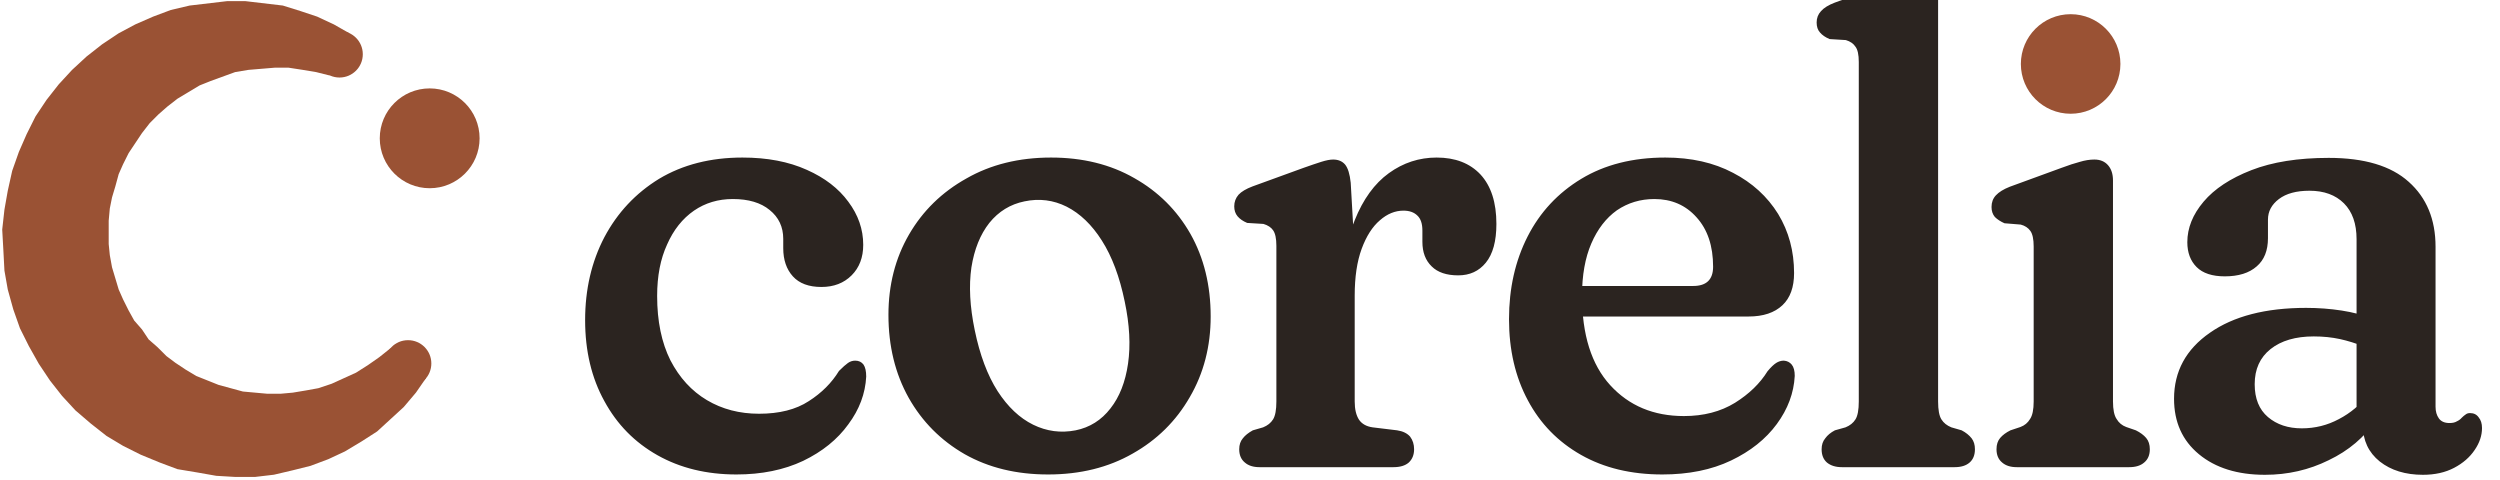
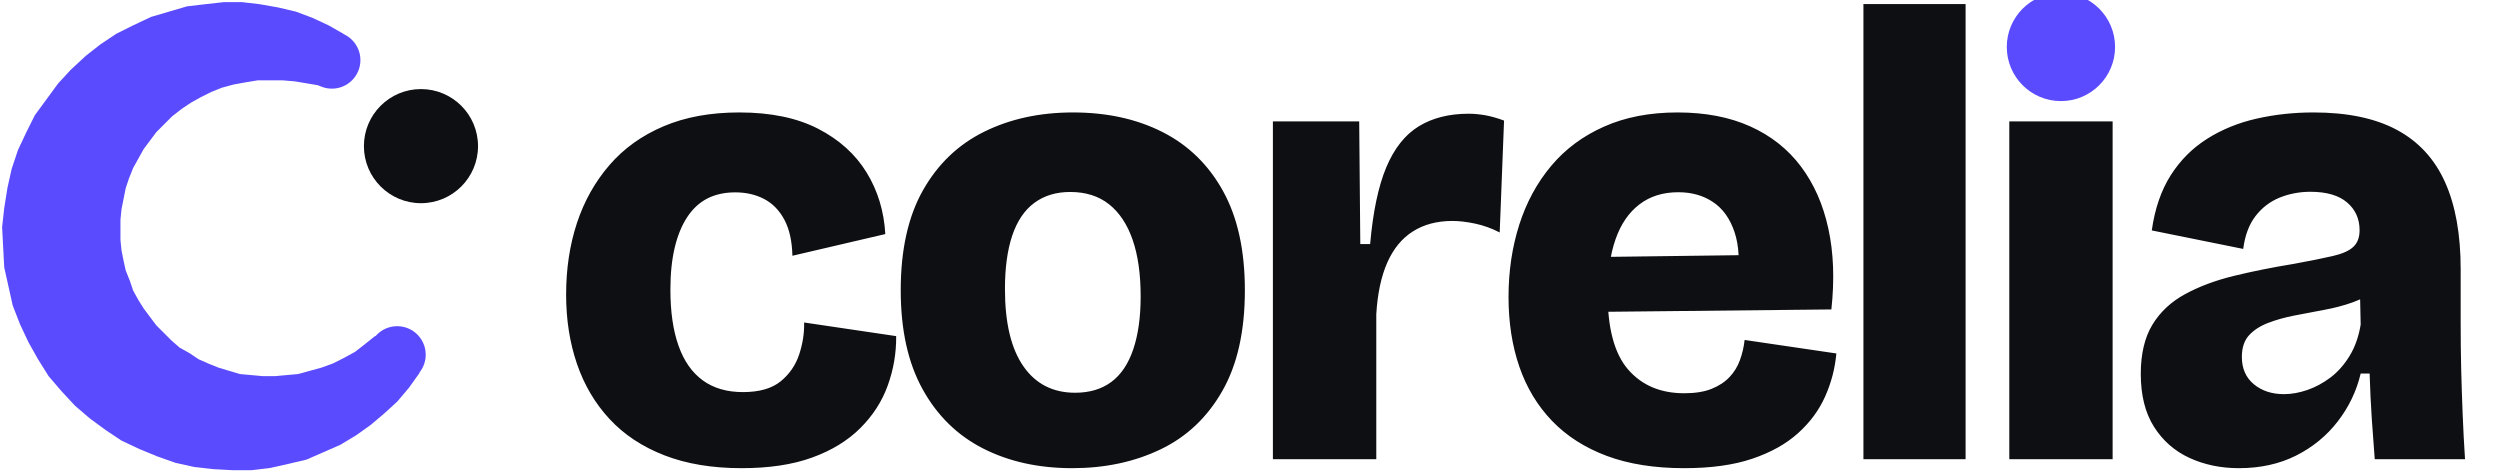
- <svg xmlns="http://www.w3.org/2000/svg" viewBox="0 0 225.4 43.2" role="img" aria-label="Corelia">
-   <g transform="translate(-9.00 -12.80)">
-     <path d="M47.4 46.9 L46.5 48.2 L45.4 49.5 L44.2 50.6 L43.0 51.7 L41.6 52.6 L40.1 53.5 L38.6 54.2 L37.0 54.8 L35.4 55.2 L33.7 55.6 L32.0 55.8 L30.2 55.8 L28.5 55.7 L26.8 55.4 L25.0 55.1 L23.4 54.5 L21.7 53.8 L20.1 53.0 L18.6 52.1 L17.2 51.0 L15.8 49.8 L14.6 48.5 L13.5 47.1 L12.5 45.6 L11.6 44.0 L10.8 42.4 L10.2 40.7 L9.7 38.9 L9.4 37.2 L9.3 35.3 L9.2 33.5 L9.4 31.7 L9.7 30.0 L10.1 28.2 L10.7 26.5 L11.4 24.9 L12.2 23.3 L13.2 21.8 L14.3 20.4 L15.5 19.1 L16.8 17.9 L18.2 16.8 L19.7 15.8 L21.2 15.0 L22.8 14.3 L24.4 13.7 L26.1 13.3 L27.8 13.1 L29.5 12.9 L31.1 12.9 L32.8 13.1 L34.5 13.3 L36.1 13.8 L37.6 14.3 L39.1 15.0 L40.5 15.8 L38.7 19.6 L37.5 19.3 L36.3 19.1 L35.0 18.9 L33.8 18.9 L32.6 19.0 L31.4 19.1 L30.2 19.3 L29.1 19.7 L28.0 20.1 L27.0 20.5 L26.0 21.1 L25.0 21.7 L24.1 22.4 L23.3 23.1 L22.5 23.9 L21.8 24.8 L21.2 25.7 L20.6 26.6 L20.1 27.6 L19.7 28.5 L19.4 29.6 L19.1 30.6 L18.9 31.6 L18.8 32.7 L18.8 33.7 L18.8 34.8 L18.9 35.8 L19.1 36.9 L19.4 37.9 L19.7 38.9 L20.1 39.8 L20.6 40.8 L21.1 41.7 L21.8 42.5 L22.4 43.4 L23.2 44.1 L24.0 44.9 L24.8 45.5 L25.7 46.1 L26.7 46.7 L27.7 47.1 L28.7 47.5 L29.8 47.8 L30.9 48.1 L32.0 48.2 L33.1 48.3 L34.3 48.3 L35.4 48.2 L36.6 48.0 L37.7 47.8 L38.9 47.4 L40.0 46.9 L41.1 46.4 L42.2 45.7 L43.2 45.0 L44.2 44.2Z" fill="#9a5234" />
-     <circle cx="45.79" cy="45.57" r="2.1" fill="#9a5234" />
-     <circle cx="39.61" cy="17.69" r="2.1" fill="#9a5234" />
-     <circle cx="47.74" cy="25.27" r="4.5" fill="#9a5234" />
-     <g transform="translate(59.90 54.92) scale(0.02992)">
-       <path d="M900 -670Q900 -613 865 -578Q830 -543 774 -543Q717 -543 688 -575Q659 -607 659 -660V-688Q659 -742 618 -775Q578 -808 507 -808Q441 -808 390 -773Q338 -737 309 -671Q279 -606 279 -516Q279 -402 319 -322Q360 -243 429 -202Q498 -161 586 -161Q678 -161 736 -199Q794 -236 827 -290Q844 -307 854 -314Q864 -321 876 -321Q892 -321 901 -309Q909 -297 909 -273Q905 -196 855 -129Q806 -61 719 -19Q632 22 518 22Q383 22 280 -36Q177 -94 120 -199Q62 -304 62 -443Q62 -582 120 -693Q179 -804 285 -869Q392 -933 536 -933Q648 -933 730 -896Q811 -860 855 -800Q900 -740 900 -670Z M1466 -933Q1609 -933 1717 -871Q1825 -810 1886 -703Q1947 -595 1947 -454Q1947 -319 1884 -211Q1822 -103 1712 -41Q1602 22 1457 22Q1314 22 1206 -39Q1098 -101 1037 -209Q976 -318 976 -459Q976 -594 1038 -701Q1100 -808 1211 -870Q1321 -933 1466 -933ZM1540 -111Q1604 -124 1645 -177Q1686 -229 1698 -312Q1710 -395 1688 -499Q1665 -611 1619 -683Q1574 -754 1513 -785Q1453 -815 1386 -801Q1322 -788 1280 -736Q1239 -684 1226 -602Q1214 -519 1236 -413Q1259 -301 1305 -229Q1351 -158 1412 -128Q1473 -98 1540 -111Z M2342 -509Q2342 -650 2381 -744Q2419 -839 2484 -886Q2549 -933 2628 -933Q2712 -933 2760 -882Q2808 -830 2808 -733Q2808 -655 2776 -616Q2745 -578 2693 -578Q2640 -578 2613 -605Q2585 -632 2585 -679V-713Q2585 -744 2570 -758Q2555 -773 2528 -773Q2490 -773 2457 -744Q2423 -715 2402 -658Q2381 -601 2381 -517ZM2369 -857 2381 -647V-198Q2381 -163 2394 -143Q2407 -124 2435 -120L2509 -111Q2535 -107 2548 -92Q2560 -76 2560 -54Q2560 -29 2544 -14Q2528 0 2498 0H2094Q2066 0 2050 -14Q2033 -28 2033 -54Q2033 -74 2044 -87Q2054 -100 2074 -111L2105 -120Q2125 -128 2135 -144Q2145 -160 2145 -198V-667Q2145 -700 2135 -714Q2126 -727 2106 -733L2057 -736Q2038 -744 2028 -756Q2018 -768 2018 -786Q2018 -806 2031 -821Q2044 -835 2073 -846L2227 -902Q2258 -913 2280 -920Q2302 -927 2316 -927Q2339 -927 2352 -912Q2365 -896 2369 -857Z M3705 -585Q3705 -521 3670 -488Q3634 -454 3568 -454H2997V-546H3401Q3461 -546 3461 -604Q3461 -698 3411 -753Q3362 -808 3284 -808Q3221 -808 3171 -774Q3122 -739 3094 -674Q3066 -609 3066 -517Q3066 -340 3151 -247Q3236 -154 3373 -154Q3462 -154 3527 -194Q3591 -234 3625 -289Q3640 -307 3651 -314Q3662 -321 3674 -321Q3689 -320 3698 -309Q3707 -298 3707 -275Q3703 -198 3653 -130Q3603 -62 3515 -20Q3427 22 3308 22Q3167 22 3063 -37Q2959 -96 2903 -201Q2846 -307 2846 -446Q2846 -585 2902 -695Q2958 -805 3064 -869Q3170 -933 3317 -933Q3434 -933 3521 -887Q3608 -842 3657 -763Q3705 -684 3705 -585Z M4139 -1417V-198Q4139 -160 4149 -144Q4159 -128 4179 -120L4210 -111Q4229 -101 4240 -87Q4250 -74 4250 -54Q4250 -28 4234 -14Q4218 0 4189 0H3849Q3821 0 3804 -14Q3788 -28 3788 -54Q3788 -74 3799 -87Q3809 -101 3828 -111L3860 -120Q3880 -128 3890 -144Q3900 -160 3900 -198V-1221Q3900 -1254 3890 -1267Q3881 -1281 3861 -1287L3812 -1290Q3793 -1298 3783 -1310Q3773 -1321 3773 -1340Q3773 -1360 3786 -1374Q3799 -1389 3828 -1400L3980 -1455Q4015 -1468 4038 -1474Q4061 -1481 4081 -1481Q4109 -1481 4124 -1463Q4139 -1446 4139 -1417Z M4666 -864V-198Q4666 -161 4677 -145Q4687 -128 4706 -121L4735 -111Q4755 -101 4766 -88Q4777 -75 4777 -54Q4777 -28 4760 -14Q4744 0 4715 0H4376Q4348 0 4332 -14Q4315 -28 4315 -54Q4315 -75 4326 -88Q4337 -101 4357 -111L4387 -121Q4406 -128 4416 -145Q4427 -161 4427 -198V-665Q4427 -698 4417 -712Q4407 -726 4388 -731L4339 -735Q4321 -743 4310 -754Q4300 -766 4300 -784Q4300 -805 4313 -819Q4327 -834 4355 -845L4511 -902Q4543 -914 4566 -920Q4589 -927 4610 -927Q4636 -927 4651 -910Q4666 -893 4666 -864Z M5419 -126V-157L5400 -170V-687Q5400 -757 5362 -795Q5324 -833 5258 -833Q5199 -833 5166 -808Q5133 -783 5133 -746V-690Q5133 -634 5099 -605Q5065 -575 5003 -575Q4946 -575 4918 -603Q4890 -631 4890 -678Q4890 -742 4939 -800Q4988 -858 5083 -895Q5178 -932 5316 -932Q5477 -932 5557 -860Q5638 -788 5638 -664V-182Q5638 -161 5648 -147Q5658 -133 5680 -133Q5694 -133 5702 -138Q5711 -142 5717 -149Q5723 -155 5729 -159Q5734 -163 5742 -163Q5759 -163 5768 -150Q5778 -138 5778 -118Q5778 -84 5756 -52Q5734 -19 5694 2Q5654 23 5600 23Q5521 23 5470 -17Q5419 -58 5419 -126ZM4850 -206Q4850 -330 4958 -405Q5065 -480 5248 -480Q5303 -480 5355 -472Q5406 -464 5443 -449L5421 -364Q5386 -378 5350 -386Q5313 -394 5271 -394Q5189 -394 5141 -356Q5093 -318 5093 -250Q5093 -185 5133 -151Q5173 -117 5235 -117Q5295 -117 5347 -145Q5399 -172 5436 -220L5459 -142Q5406 -64 5316 -21Q5227 23 5124 23Q5000 23 4925 -39Q4850 -101 4850 -206Z" fill="#2b2420" />
-       <circle cx="4538.4" cy="-1215" r="150" fill="#9a5234" />
+ <svg xmlns="http://www.w3.org/2000/svg" viewBox="0 0 236.6 44.8" role="img" aria-label="Corelia">
+   <g transform="translate(-8.20 -12.00)">
+     <path d="M47.9 47.3 L46.9 48.7 L45.8 50.0 L44.6 51.1 L43.3 52.2 L41.9 53.2 L40.4 54.1 L38.8 54.8 L37.2 55.5 L35.5 55.9 L33.7 56.3 L32.0 56.5 L30.2 56.5 L28.4 56.4 L26.6 56.2 L24.8 55.8 L23.1 55.2 L21.4 54.5 L19.7 53.7 L18.2 52.7 L16.7 51.6 L15.3 50.4 L14.0 49.0 L12.8 47.6 L11.8 46.0 L10.9 44.4 L10.1 42.7 L9.4 40.9 L9.0 39.1 L8.6 37.3 L8.5 35.4 L8.4 33.5 L8.6 31.7 L8.9 29.8 L9.3 28.0 L9.9 26.2 L10.7 24.5 L11.5 22.9 L12.6 21.4 L13.7 19.9 L14.9 18.6 L16.3 17.3 L17.7 16.2 L19.2 15.2 L20.8 14.4 L22.5 13.6 L24.2 13.1 L25.9 12.6 L27.6 12.4 L29.4 12.2 L31.1 12.2 L32.8 12.4 L34.5 12.7 L36.2 13.1 L37.8 13.7 L39.3 14.4 L40.7 15.2 L38.5 20.1 L37.3 19.9 L36.1 19.7 L34.9 19.6 L33.7 19.6 L32.6 19.6 L31.4 19.8 L30.3 20.0 L29.2 20.3 L28.2 20.7 L27.2 21.2 L26.3 21.7 L25.4 22.3 L24.5 23.0 L23.8 23.7 L23.0 24.5 L22.4 25.3 L21.8 26.1 L21.3 27.0 L20.8 27.9 L20.4 28.9 L20.1 29.8 L19.9 30.8 L19.7 31.8 L19.6 32.8 L19.6 33.7 L19.6 34.7 L19.7 35.7 L19.9 36.7 L20.1 37.6 L20.5 38.6 L20.8 39.5 L21.3 40.4 L21.8 41.2 L22.4 42.0 L23.0 42.8 L23.7 43.5 L24.4 44.2 L25.2 44.9 L26.1 45.4 L27.0 46.0 L27.9 46.4 L28.9 46.8 L29.9 47.1 L30.9 47.4 L32.0 47.5 L33.1 47.6 L34.2 47.6 L35.3 47.5 L36.4 47.4 L37.5 47.1 L38.6 46.8 L39.7 46.4 L40.7 45.9 L41.8 45.3 L42.7 44.6 L43.7 43.8Z" fill="#5B4BFF" />
+     <circle cx="45.79" cy="45.57" r="2.7" fill="#5B4BFF" />
+     <circle cx="39.61" cy="17.69" r="2.7" fill="#5B4BFF" />
+     <circle cx="48.04" cy="25.83" r="5.4" fill="#0E0F12" />
+     <g transform="translate(60.10 55.46) scale(0.06055)">
+       <path d="M302.1 14.0Q232.9 14.0 181.3 -6.1Q129.7 -26.1 95.7 -62.7Q61.7 -99.3 44.7 -148.9Q27.7 -198.4 27.7 -257.4Q27.7 -318.0 44.7 -369.4Q61.7 -420.7 95.5 -459.8Q129.3 -498.9 180.1 -520.4Q230.9 -542.0 298.4 -542.0Q372.1 -542.0 421.6 -516.5Q471.1 -491.0 497.4 -448.1Q523.6 -405.3 526.6 -351.9L381.4 -318.0Q380.6 -352.3 368.8 -374.4Q357.0 -396.4 337.1 -406.8Q317.3 -417.1 292.0 -417.1Q267.4 -417.1 248.6 -407.6Q229.9 -398.0 217.1 -378.6Q204.3 -359.3 197.5 -331.0Q190.7 -302.7 190.7 -264.9Q190.7 -213.1 203.4 -177.4Q216.0 -141.7 241.2 -123.3Q266.4 -104.9 304.1 -104.9Q342.3 -104.9 363.0 -121.7Q383.7 -138.6 392.0 -163.8Q400.3 -189.0 399.7 -213.7L543.6 -192.4Q543.9 -152.4 530.4 -115.2Q517.0 -78.0 487.6 -48.7Q458.3 -19.4 412.5 -2.7Q366.7 14.0 302.1 14.0Z M818.7 14.0Q739.9 14.0 679.4 -16.8Q619.0 -47.6 584.9 -109.4Q550.7 -171.1 550.7 -264.1Q550.7 -358.9 585.5 -420.4Q620.3 -481.9 681.2 -511.9Q742.1 -542.0 820.0 -542.0Q899.7 -542.0 960.2 -511.2Q1020.7 -480.4 1054.6 -418.9Q1088.6 -357.4 1088.6 -264.0Q1088.6 -168.1 1053.2 -106.4Q1017.9 -44.6 956.6 -15.3Q895.4 14.0 818.7 14.0ZM823.3 -103.9Q857.1 -103.9 879.9 -120.8Q902.6 -137.7 914.1 -171.7Q925.7 -205.7 925.7 -254.4Q925.7 -307.0 913.1 -343.1Q900.6 -379.1 876.4 -398.4Q852.1 -417.7 815.6 -417.7Q782.7 -417.7 759.7 -400.8Q736.7 -383.9 725.1 -349.9Q713.6 -315.9 713.6 -266.1Q713.6 -186.7 742.4 -145.3Q771.1 -103.9 823.3 -103.9Z M1132.4 0.0V-262.4V-528.0H1267.3L1269.0 -336.3H1284.4Q1291.0 -411.7 1309.6 -456.2Q1328.3 -500.7 1360.5 -520.4Q1392.7 -540.0 1438.3 -540.0Q1450.6 -540.0 1464.4 -537.6Q1478.1 -535.1 1493.7 -529.3L1486.9 -354.4Q1468.3 -364.0 1448.7 -368.2Q1429.1 -372.4 1413.0 -372.4Q1377.0 -372.4 1351.3 -356.1Q1325.6 -339.9 1311.2 -307.4Q1296.9 -275.0 1294.0 -226.7V0.0Z M1775.4 14.0Q1705.6 14.0 1654.2 -5.2Q1602.9 -24.4 1568.7 -59.9Q1534.6 -95.4 1517.6 -144.6Q1500.7 -193.7 1500.7 -253.6Q1500.7 -314.0 1517.5 -366.6Q1534.3 -419.1 1567.4 -458.5Q1600.4 -497.9 1650.1 -519.9Q1699.7 -542.0 1764.9 -542.0Q1830.0 -542.0 1878.5 -520.2Q1927.0 -498.4 1957.7 -457.6Q1988.4 -416.7 2000.6 -360.3Q2012.9 -303.9 2005.3 -234.1L1604.6 -229.9V-315.6L1900.1 -319.4L1858.0 -275.3Q1864.6 -323.6 1853.9 -355.1Q1843.3 -386.6 1820.4 -401.9Q1797.6 -417.3 1766.0 -417.3Q1730.1 -417.3 1705.3 -398.3Q1680.4 -379.3 1668.0 -343.9Q1655.6 -308.6 1655.6 -258.7Q1655.6 -177.1 1687.7 -140.1Q1719.9 -103.1 1775.3 -103.1Q1801.0 -103.1 1818.1 -110.0Q1835.3 -116.9 1846.1 -128.4Q1857.0 -139.9 1862.4 -154.9Q1867.9 -170.0 1869.7 -186.4L2013.1 -165.3Q2009.9 -130.0 1995.5 -97.9Q1981.1 -65.7 1953.1 -40.6Q1925.1 -15.4 1881.5 -0.7Q1837.9 14.0 1775.4 14.0Z M2055.4 0.0V-711.4H2215.1V0.0Z M2283.4 0.0V-528.0H2444.9V0.0Z M2642.3 14.0Q2600.0 14.0 2565.1 -2.0Q2530.3 -18.0 2509.6 -50.6Q2488.9 -83.3 2488.9 -133.4Q2488.9 -180.1 2507.0 -210.1Q2525.1 -240.0 2558.0 -257.9Q2590.9 -275.9 2634.3 -286.5Q2677.7 -297.1 2727.9 -305.3Q2766.7 -312.4 2789.0 -317.6Q2811.3 -322.7 2821.1 -331.9Q2830.9 -341.0 2830.9 -357.9Q2830.9 -384.6 2811.4 -401.3Q2791.9 -418.0 2754.0 -418.0Q2728.6 -418.0 2706.0 -408.9Q2683.4 -399.7 2668.3 -380.1Q2653.1 -360.4 2649.0 -328.7L2506.1 -357.6Q2513.3 -408.6 2535.7 -443.8Q2558.1 -479.0 2592.6 -500.8Q2627.1 -522.6 2669.8 -532.3Q2712.4 -542.0 2758.9 -542.0Q2838.4 -542.0 2889.1 -514.8Q2939.9 -487.6 2964.4 -433.2Q2988.9 -378.9 2988.9 -297.0V-210.4Q2988.9 -175.7 2989.7 -140.5Q2990.6 -105.3 2992.0 -70.3Q2993.4 -35.3 2995.7 0.0H2854.6Q2852.3 -28.6 2850.0 -62.7Q2847.7 -96.9 2846.6 -133.9H2832.6Q2822.9 -92.9 2796.8 -59.1Q2770.7 -25.3 2731.5 -5.6Q2692.3 14.0 2642.3 14.0ZM2712.7 -101.7Q2730.3 -101.7 2749.2 -108.2Q2768.1 -114.7 2785.4 -127.7Q2802.6 -140.7 2815.3 -161.5Q2828.0 -182.3 2832.6 -210.4L2831.4 -266.4L2855.0 -264.9Q2840.7 -252.4 2819.6 -245.0Q2798.6 -237.6 2775.3 -233.4Q2752.0 -229.1 2729.1 -224.6Q2706.1 -220.1 2687.6 -212.9Q2669.0 -205.7 2657.9 -193.5Q2646.9 -181.3 2646.9 -159.9Q2646.9 -132.7 2665.6 -117.2Q2684.4 -101.7 2712.7 -101.7Z" fill="#0E0F12" />
+       <circle cx="2364.1" cy="-644.364" r="84.628" fill="#5B4BFF" />
    </g>
  </g>
</svg>
